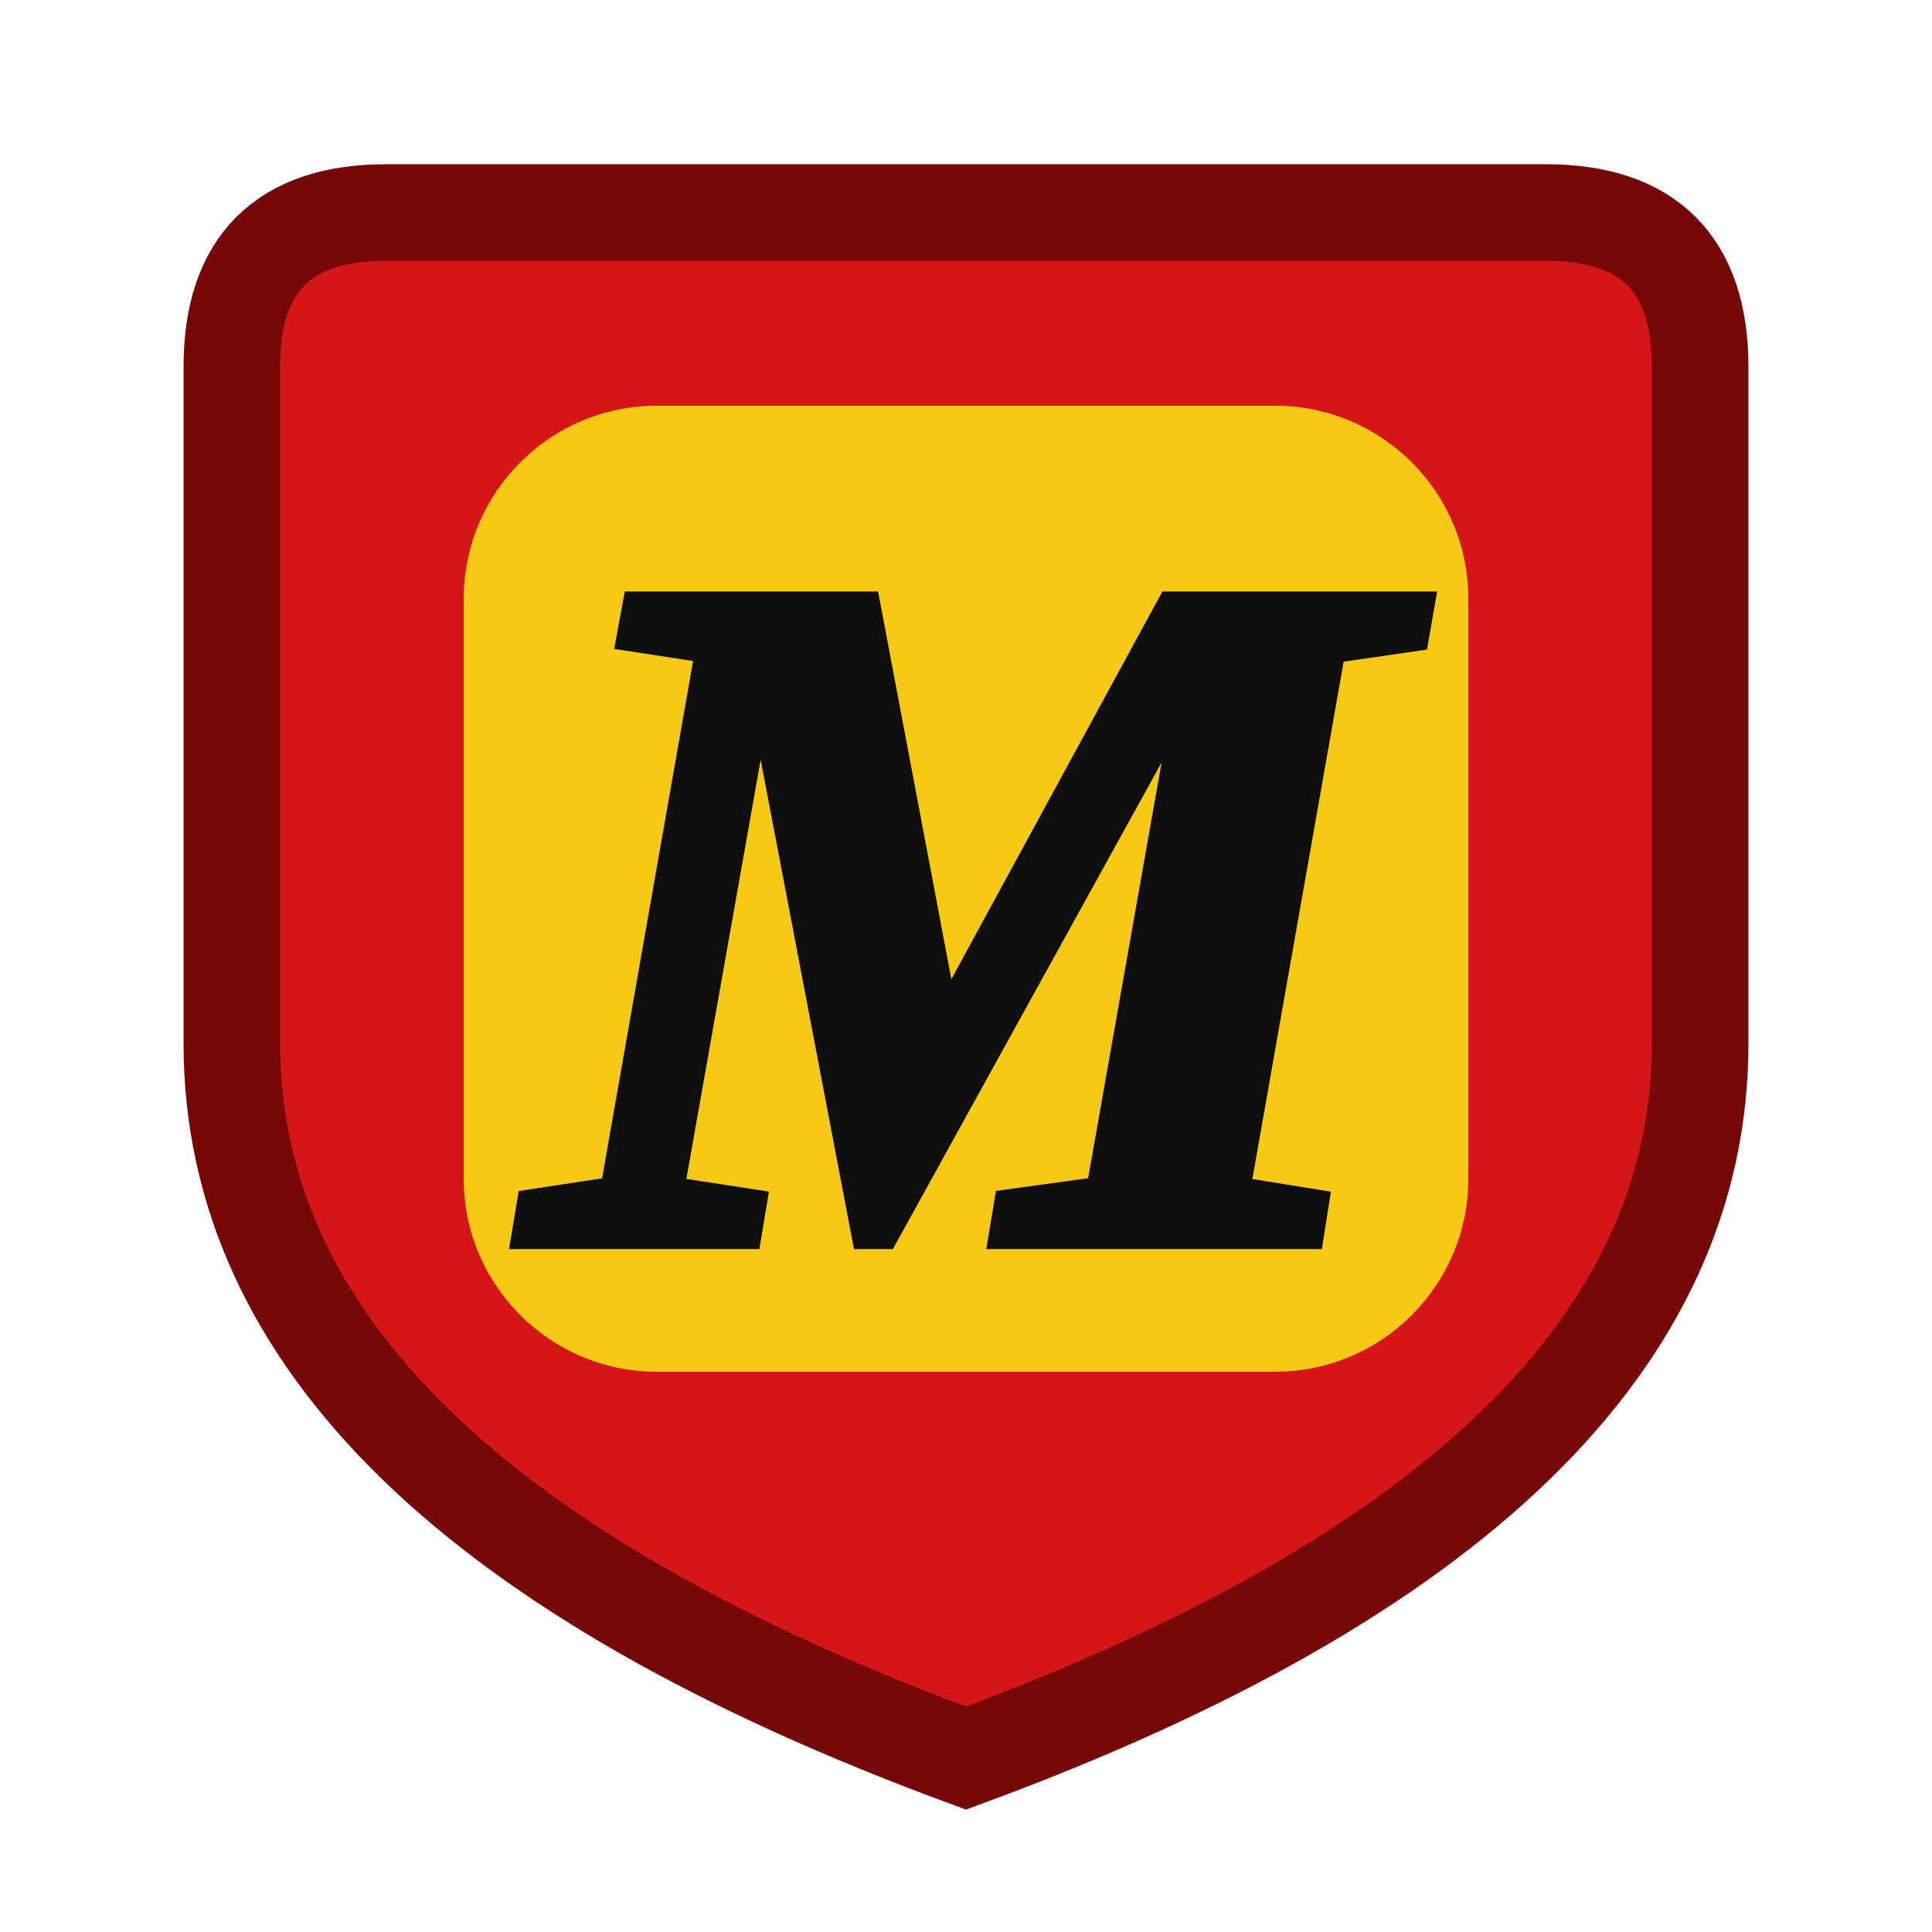
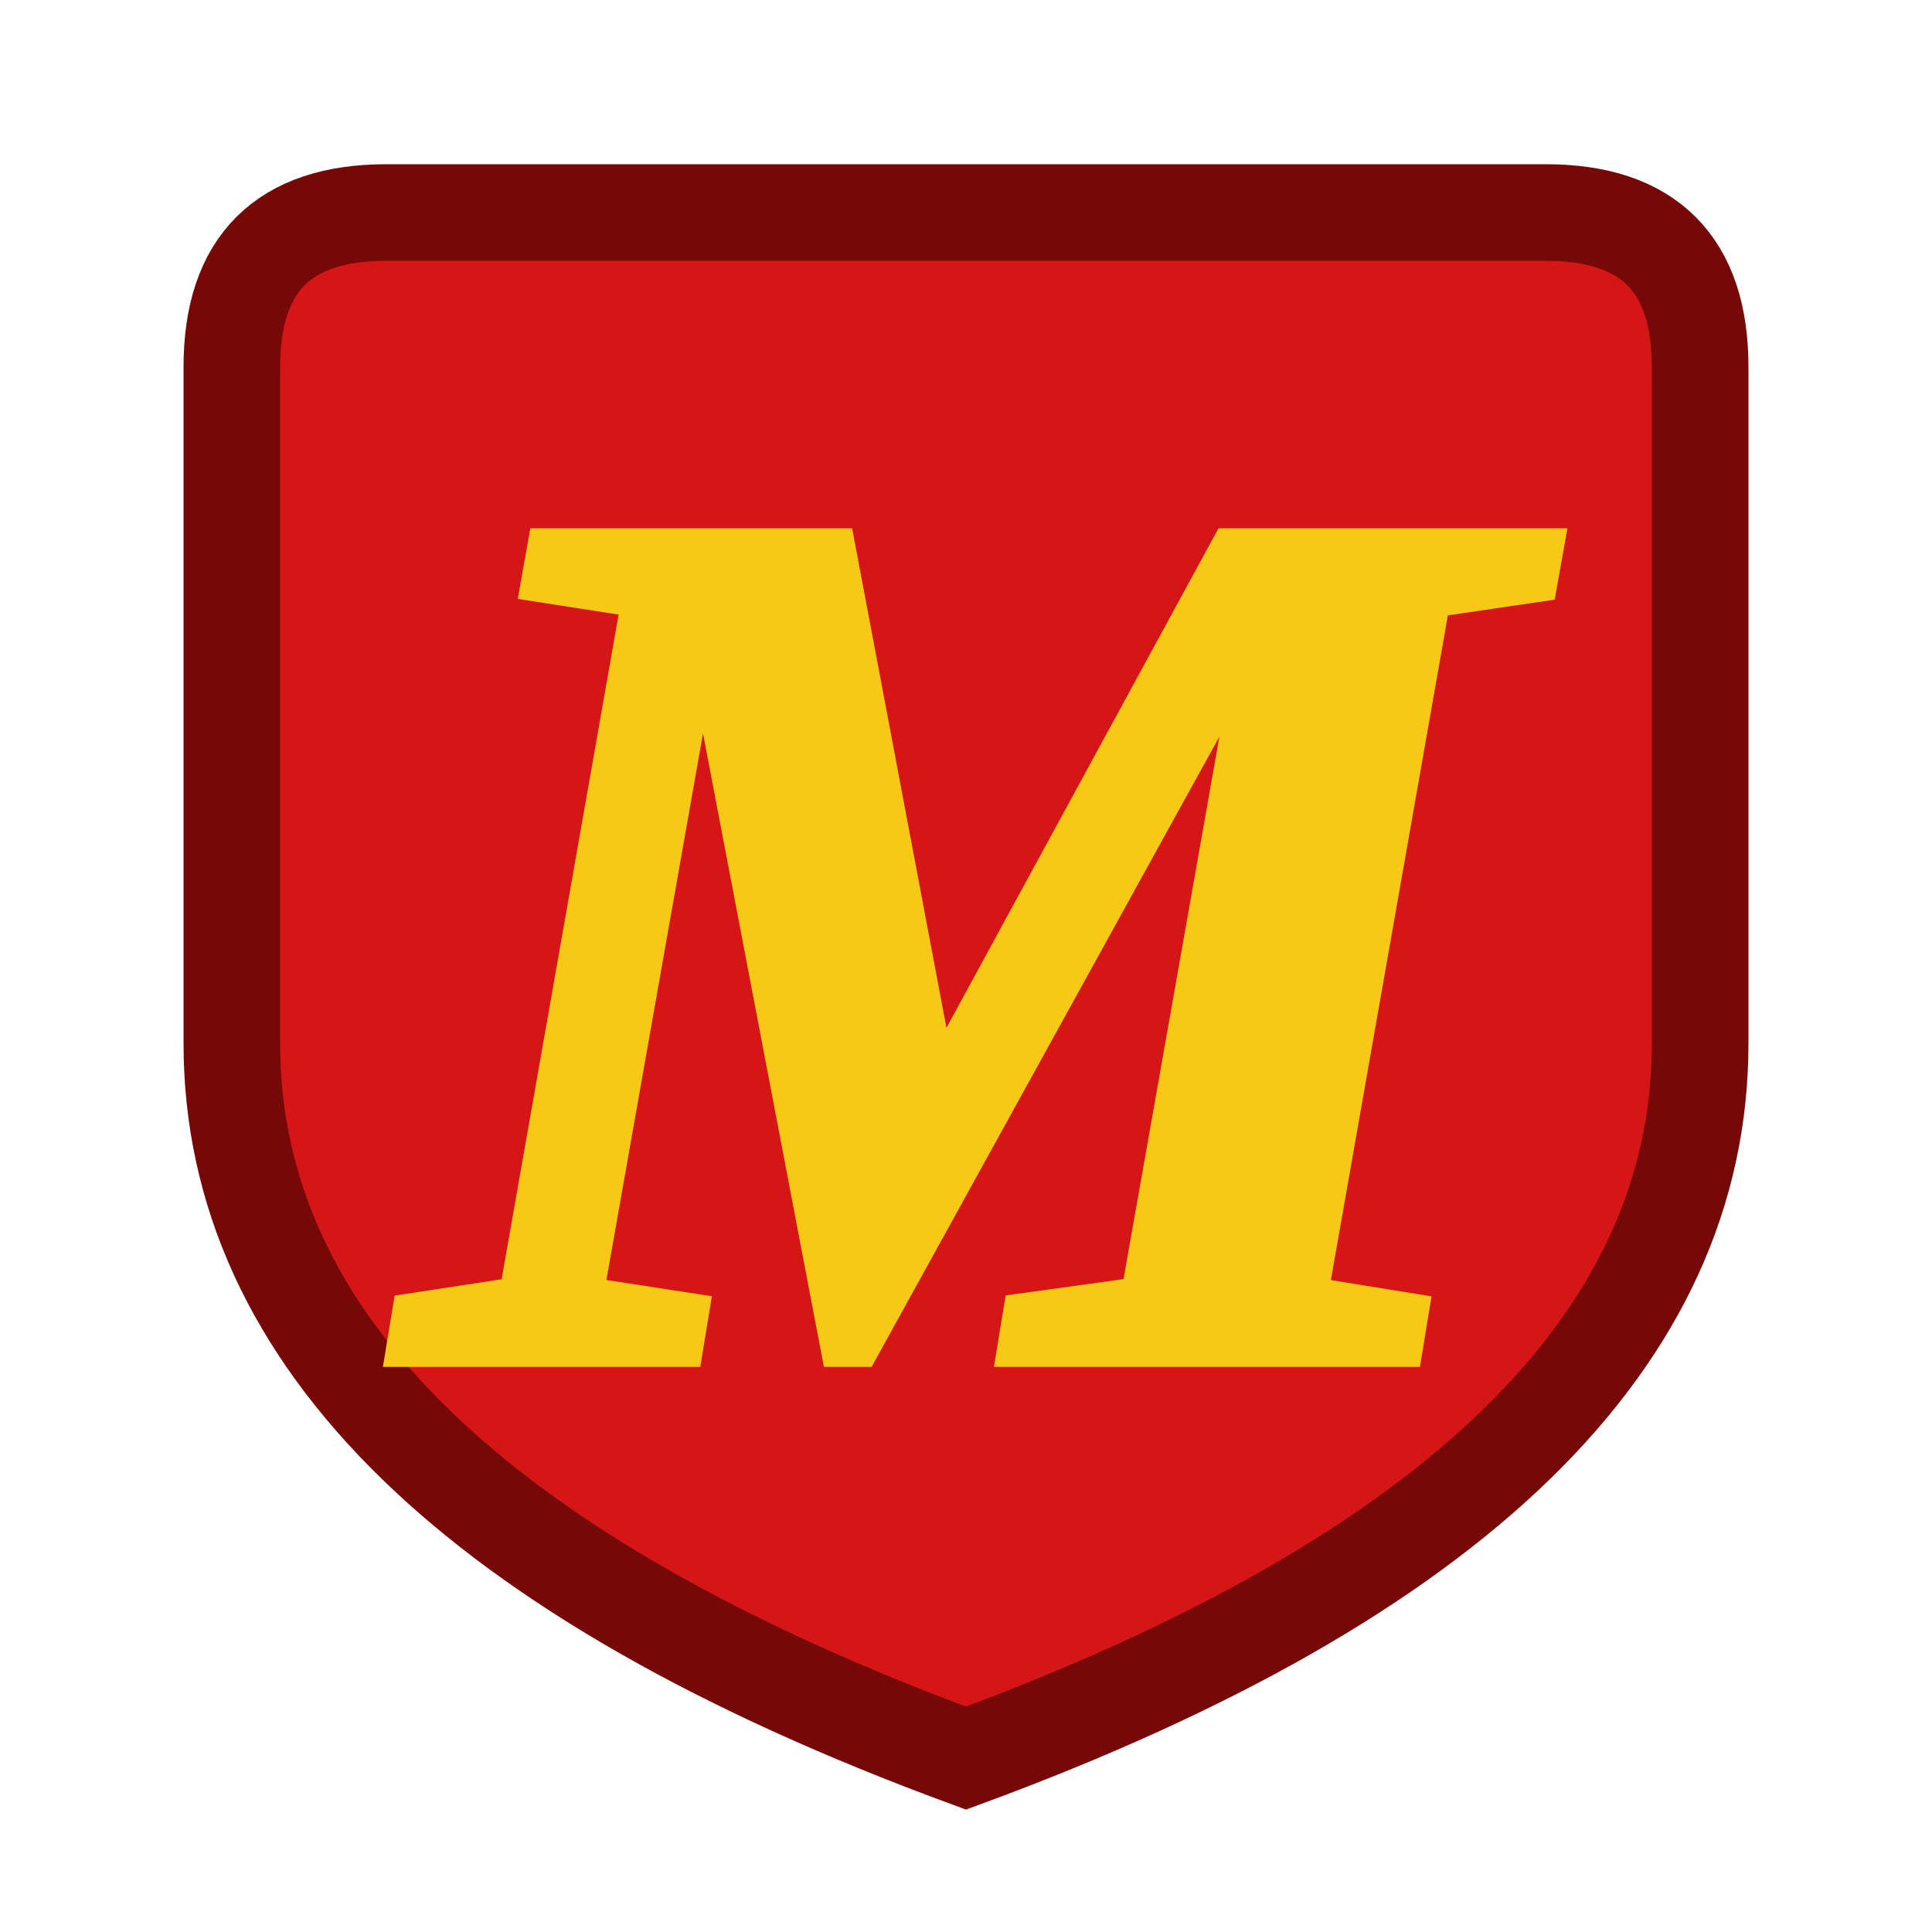
<svg xmlns="http://www.w3.org/2000/svg" viewBox="0 0 100 100">
  <path d="M20 11 H80 Q88 11 88 19 V54 Q88 77 50 91 Q12 77 12 54 V19 Q12 11 20 11 Z" fill="rgb(214,22,22)" stroke="rgb(118,8,8)" stroke-width="5" />
-   <rect x="24" y="21" width="52" height="50" rx="10" fill="rgb(247,201,20)" />
-   <text x="50" y="64" font-family="Georgia, 'Times New Roman', serif" font-size="50" font-weight="800" font-style="italic" fill="rgb(15,15,15)" stroke="rgb(15,15,15)" stroke-width="1.3" text-anchor="middle">M</text>
+   <text x="50" y="70" font-family="Georgia, 'Times New Roman', serif" font-size="64" font-weight="800" font-style="italic" fill="rgb(247,201,20)" stroke="rgb(247,201,20)" stroke-width="1.5" text-anchor="middle">M</text>
</svg>
